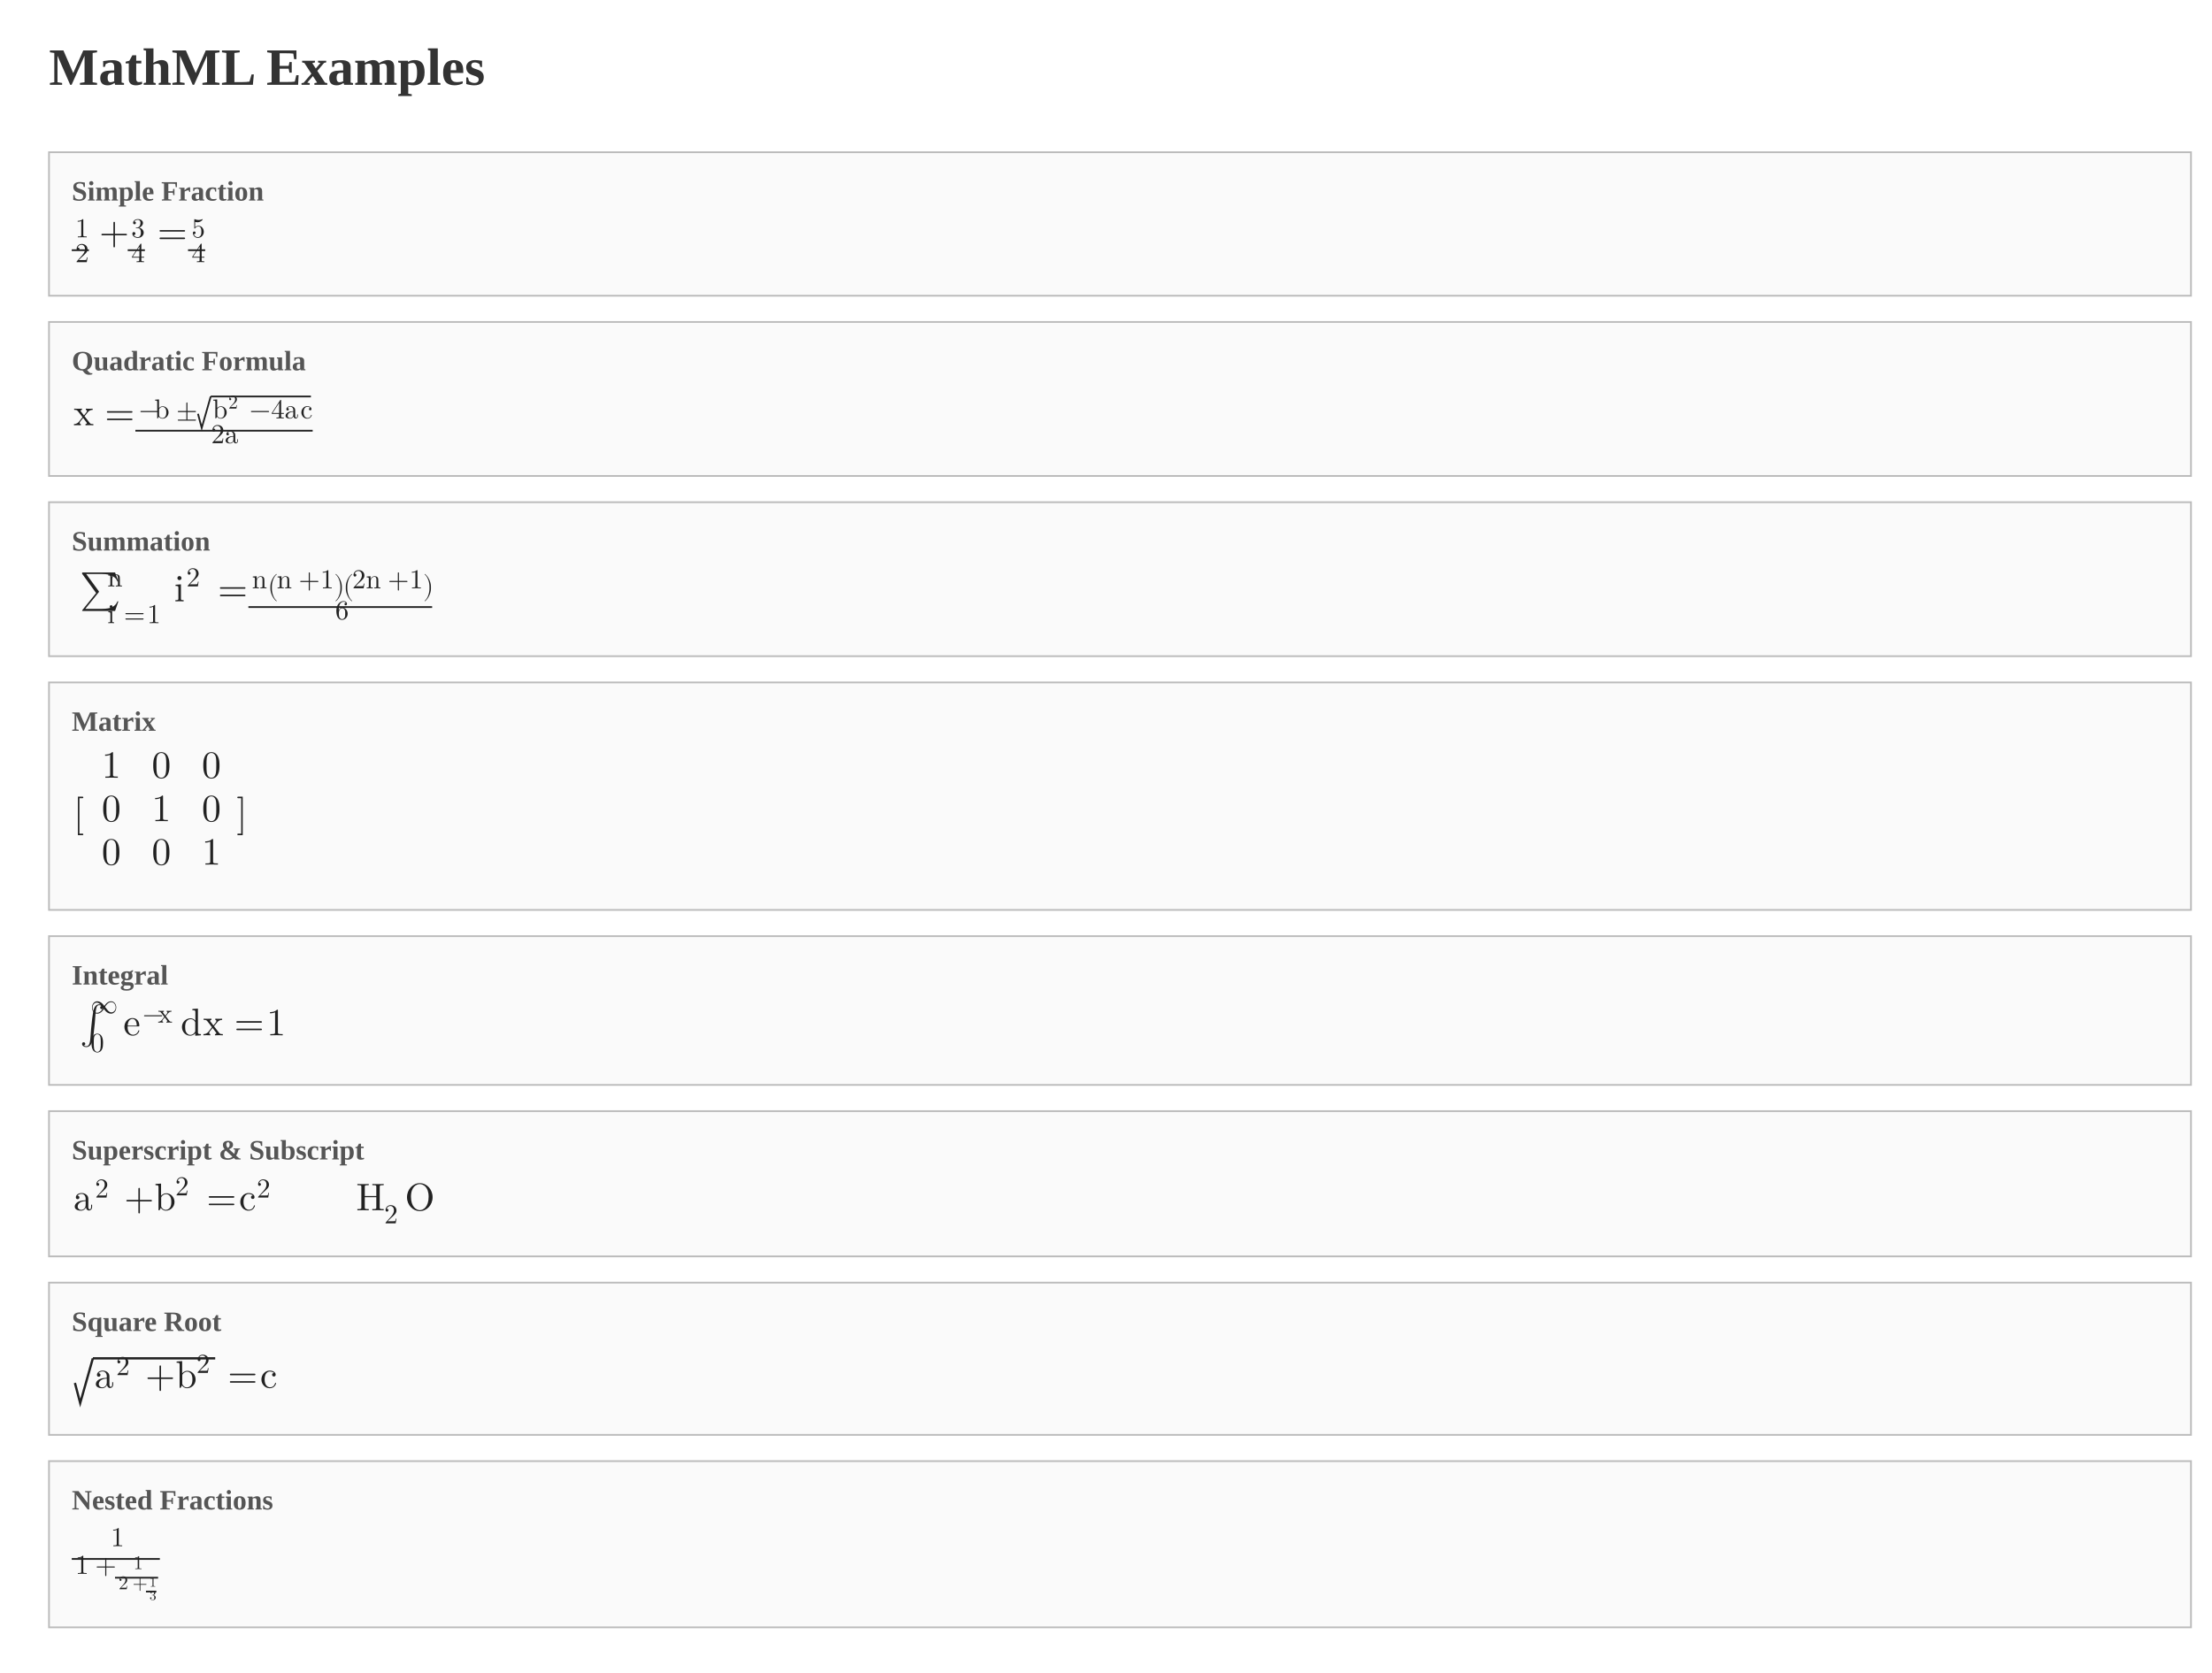
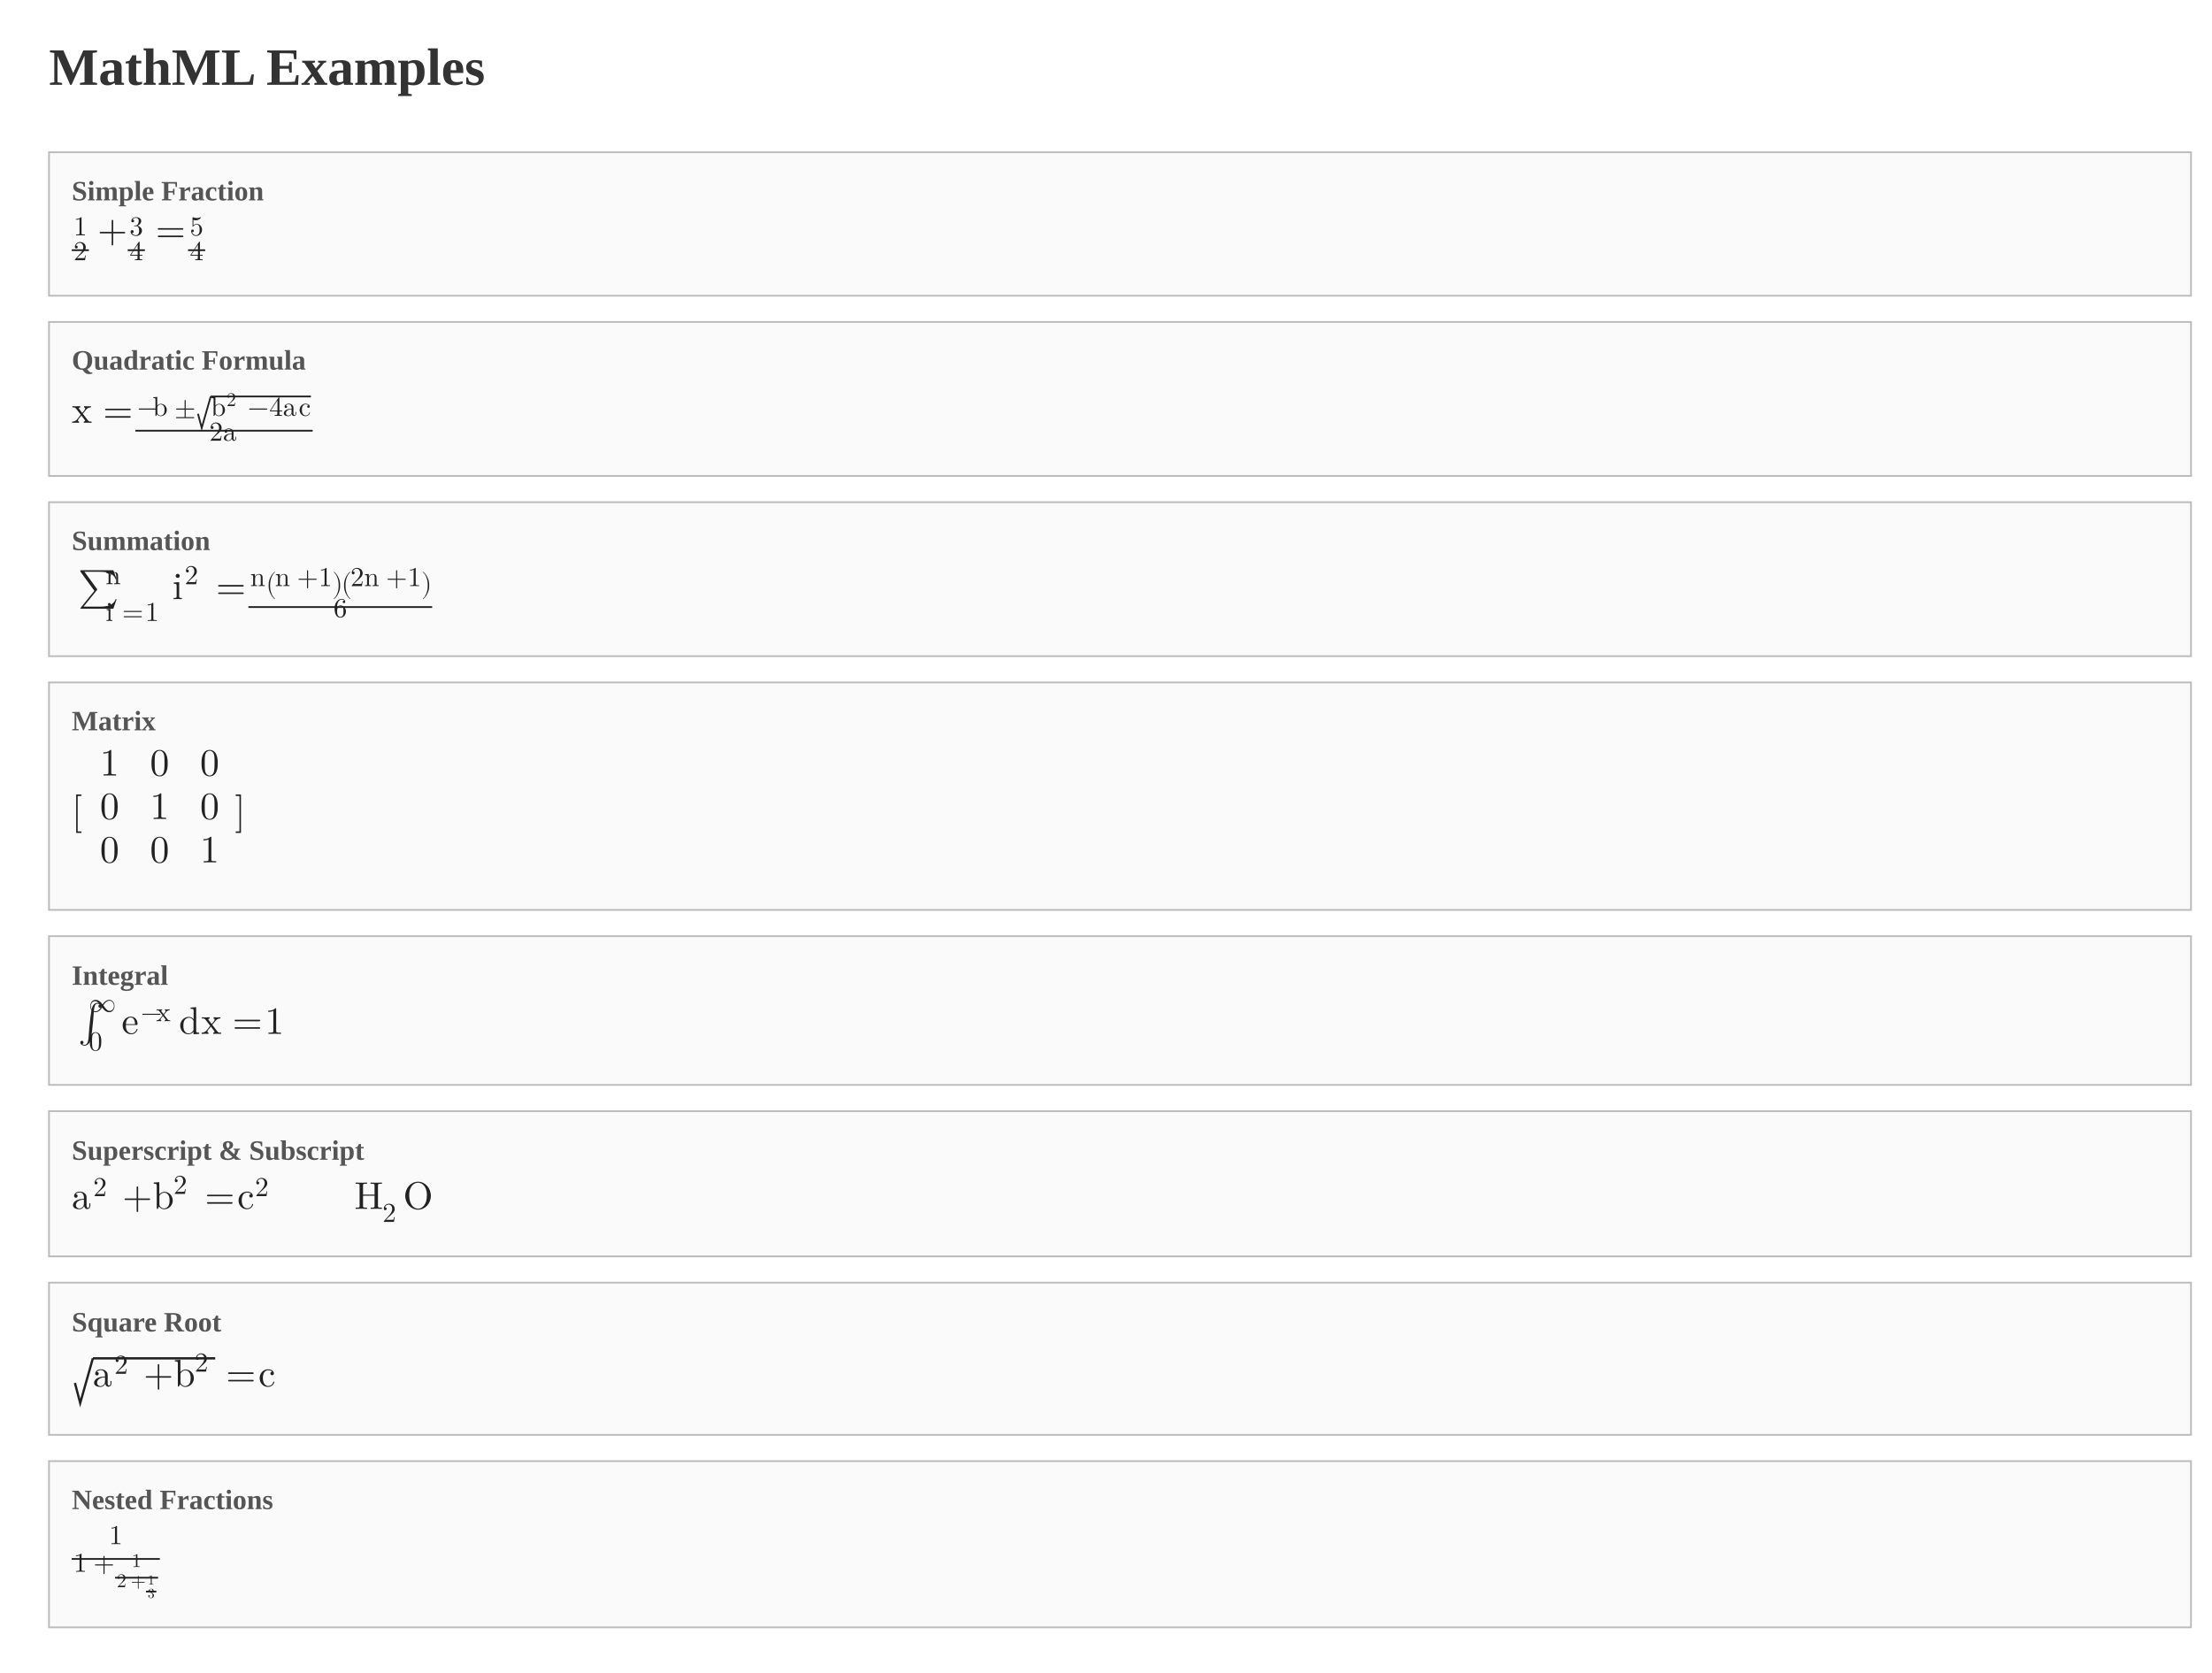
<svg xmlns="http://www.w3.org/2000/svg" width="1264" height="956" viewBox="0 0 1264 956">
-   <text x="28" y="29.5" fill="rgb(51, 51, 51)" dominant-baseline="text-before-edge" font-weight="700" font-size="30px" font-family="Times New Roman">MathML Examples</text>
+   <text x="28" y="29.5" fill="rgb(51, 51, 51)" dominant-baseline="text-before-edge" font-weight="700" font-size="30px" font-family="&quot;Times New Roman&quot;, serif">MathML Examples</text>
  <g>
-     <path d="M28,87 L1252,87 L1252,169 L28,169 Z" fill="rgb(250, 250, 250)" />
-     <path d="M28,87 L1252,87 L1252,169 L28,169 Z" fill="none" stroke="rgb(187, 187, 187)" stroke-width="1" />
+     <rect x="28" y="87" width="1224" height="82" rx="0" ry="0" fill="rgb(250, 250, 250)" />
+     <rect x="28" y="87" width="1224" height="82" rx="0" ry="0" fill="none" stroke="rgb(187, 187, 187)" stroke-width="1" />
  </g>
-   <text x="41" y="104.5" fill="rgb(85, 85, 85)" dominant-baseline="text-before-edge" font-weight="700" font-size="16px" font-family="Times New Roman">Simple Fraction</text>
+   <text x="41" y="104.39" fill="rgb(85, 85, 85)" dominant-baseline="text-before-edge" font-weight="700" font-size="16px" font-family="&quot;Times New Roman&quot;, serif">Simple Fraction</text>
  <path d="M41,142.98 L50.81,142.98" fill="none" stroke="rgb(34, 34, 34)" stroke-width="1" />
  <path d="M72.98,142.98 L82.8,142.98" fill="none" stroke="rgb(34, 34, 34)" stroke-width="1" />
  <path d="M107.44,142.98 L117.25,142.98" fill="none" stroke="rgb(34, 34, 34)" stroke-width="1" />
-   <text x="43" y="129.19" fill="rgb(34, 34, 34)" dominant-baseline="text-before-edge" font-size="15.62px" font-family="math">1</text>
-   <text x="43" y="143.38" fill="rgb(34, 34, 34)" dominant-baseline="text-before-edge" font-size="15.62px" font-family="math">2</text>
-   <text x="56.69" y="130.5" fill="rgb(34, 34, 34)" dominant-baseline="text-before-edge" font-size="22px" font-family="math">+</text>
-   <text x="74.98" y="129.19" fill="rgb(34, 34, 34)" dominant-baseline="text-before-edge" font-size="15.62px" font-family="math">3</text>
-   <text x="74.98" y="143.38" fill="rgb(34, 34, 34)" dominant-baseline="text-before-edge" font-size="15.62px" font-family="math">4</text>
-   <text x="89.91" y="130.5" fill="rgb(34, 34, 34)" dominant-baseline="text-before-edge" font-size="22px" font-family="math">=</text>
-   <text x="109.44" y="129.19" fill="rgb(34, 34, 34)" dominant-baseline="text-before-edge" font-size="15.62px" font-family="math">5</text>
-   <text x="109.44" y="143.38" fill="rgb(34, 34, 34)" dominant-baseline="text-before-edge" font-size="15.62px" font-family="math">4</text>
+   <text x="42" y="128.08" fill="rgb(34, 34, 34)" dominant-baseline="text-before-edge" font-size="15.62px" font-family="math">1</text>
+   <text x="42" y="142.27" fill="rgb(34, 34, 34)" dominant-baseline="text-before-edge" font-size="15.62px" font-family="math">2</text>
+   <text x="55.69" y="129.39" fill="rgb(34, 34, 34)" dominant-baseline="text-before-edge" font-size="22px" font-family="math">+</text>
+   <text x="73.98" y="128.08" fill="rgb(34, 34, 34)" dominant-baseline="text-before-edge" font-size="15.62px" font-family="math">3</text>
+   <text x="73.98" y="142.27" fill="rgb(34, 34, 34)" dominant-baseline="text-before-edge" font-size="15.62px" font-family="math">4</text>
+   <text x="88.91" y="129.39" fill="rgb(34, 34, 34)" dominant-baseline="text-before-edge" font-size="22px" font-family="math">=</text>
+   <text x="108.44" y="128.08" fill="rgb(34, 34, 34)" dominant-baseline="text-before-edge" font-size="15.62px" font-family="math">5</text>
+   <text x="108.44" y="142.27" fill="rgb(34, 34, 34)" dominant-baseline="text-before-edge" font-size="15.62px" font-family="math">4</text>
  <g>
-     <path d="M28,184 L1252,184 L1252,272 L28,272 Z" fill="rgb(250, 250, 250)" />
-     <path d="M28,184 L1252,184 L1252,272 L28,272 Z" fill="none" stroke="rgb(187, 187, 187)" stroke-width="1" />
+     <rect x="28" y="184" width="1224" height="88" rx="0" ry="0" fill="rgb(250, 250, 250)" />
+     <rect x="28" y="184" width="1224" height="88" rx="0" ry="0" fill="none" stroke="rgb(187, 187, 187)" stroke-width="1" />
  </g>
-   <text x="41" y="201.5" fill="rgb(85, 85, 85)" dominant-baseline="text-before-edge" font-weight="700" font-size="16px" font-family="Times New Roman">Quadratic Formula</text>
+   <text x="41" y="201.08" fill="rgb(85, 85, 85)" dominant-baseline="text-before-edge" font-weight="700" font-size="16px" font-family="&quot;Times New Roman&quot;, serif">Quadratic Formula</text>
  <path d="M77.36,246.14 L178.67,246.14" fill="none" stroke="rgb(34, 34, 34)" stroke-width="1" />
  <path d="M120.41,226.58 L177.67,226.58" fill="none" stroke="rgb(34, 34, 34)" stroke-width="1" />
  <path d="M113.13,236.46 L115.27,244.55 L120.41,226.58" fill="none" stroke="rgb(34, 34, 34)" stroke-width="1" />
-   <text x="42" y="233.97" fill="rgb(34, 34, 34)" dominant-baseline="text-before-edge" font-size="22px" font-family="math">x</text>
-   <text x="59.83" y="233.97" fill="rgb(34, 34, 34)" dominant-baseline="text-before-edge" font-size="22px" font-family="math">=</text>
-   <text x="79.36" y="232.66" fill="rgb(34, 34, 34)" dominant-baseline="text-before-edge" font-size="15.62px" font-family="math">−</text>
-   <text x="88.17" y="232.66" fill="rgb(34, 34, 34)" dominant-baseline="text-before-edge" font-size="15.62px" font-family="math">b</text>
-   <text x="100.72" y="232.66" fill="rgb(34, 34, 34)" dominant-baseline="text-before-edge" font-size="15.62px" font-family="math">±</text>
-   <text x="121.41" y="232.66" fill="rgb(34, 34, 34)" dominant-baseline="text-before-edge" font-size="15.62px" font-family="math">b</text>
-   <text x="130.41" y="228.91" fill="rgb(34, 34, 34)" dominant-baseline="text-before-edge" font-size="11.09px" font-family="math">2</text>
-   <text x="142.5" y="232.66" fill="rgb(34, 34, 34)" dominant-baseline="text-before-edge" font-size="15.62px" font-family="math">−</text>
-   <text x="154.86" y="232.66" fill="rgb(34, 34, 34)" dominant-baseline="text-before-edge" font-size="15.62px" font-family="math">4</text>
-   <text x="162.67" y="232.66" fill="rgb(34, 34, 34)" dominant-baseline="text-before-edge" font-size="15.62px" font-family="math">a</text>
-   <text x="171.67" y="232.66" fill="rgb(34, 34, 34)" dominant-baseline="text-before-edge" font-size="15.62px" font-family="math">c</text>
-   <text x="120.61" y="246.85" fill="rgb(34, 34, 34)" dominant-baseline="text-before-edge" font-size="15.62px" font-family="math">2</text>
-   <text x="128.42" y="246.85" fill="rgb(34, 34, 34)" dominant-baseline="text-before-edge" font-size="15.62px" font-family="math">a</text>
+   <text x="41" y="232.55" fill="rgb(34, 34, 34)" dominant-baseline="text-before-edge" font-size="22px" font-family="math">x</text>
+   <text x="58.83" y="232.55" fill="rgb(34, 34, 34)" dominant-baseline="text-before-edge" font-size="22px" font-family="math">=</text>
+   <text x="78.36" y="231.24" fill="rgb(34, 34, 34)" dominant-baseline="text-before-edge" font-size="15.62px" font-family="math">−</text>
+   <text x="87.17" y="231.24" fill="rgb(34, 34, 34)" dominant-baseline="text-before-edge" font-size="15.62px" font-family="math">b</text>
+   <text x="99.72" y="231.24" fill="rgb(34, 34, 34)" dominant-baseline="text-before-edge" font-size="15.62px" font-family="math">±</text>
+   <text x="120.41" y="231.24" fill="rgb(34, 34, 34)" dominant-baseline="text-before-edge" font-size="15.62px" font-family="math">b</text>
+   <text x="129.41" y="227.49" fill="rgb(34, 34, 34)" dominant-baseline="text-before-edge" font-size="11.09px" font-family="math">2</text>
+   <text x="141.5" y="231.24" fill="rgb(34, 34, 34)" dominant-baseline="text-before-edge" font-size="15.62px" font-family="math">−</text>
+   <text x="153.86" y="231.24" fill="rgb(34, 34, 34)" dominant-baseline="text-before-edge" font-size="15.62px" font-family="math">4</text>
+   <text x="161.67" y="231.24" fill="rgb(34, 34, 34)" dominant-baseline="text-before-edge" font-size="15.62px" font-family="math">a</text>
+   <text x="170.67" y="231.24" fill="rgb(34, 34, 34)" dominant-baseline="text-before-edge" font-size="15.62px" font-family="math">c</text>
+   <text x="119.61" y="245.42" fill="rgb(34, 34, 34)" dominant-baseline="text-before-edge" font-size="15.62px" font-family="math">2</text>
+   <text x="127.42" y="245.42" fill="rgb(34, 34, 34)" dominant-baseline="text-before-edge" font-size="15.62px" font-family="math">a</text>
  <g>
-     <path d="M28,287 L1252,287 L1252,375 L28,375 Z" fill="rgb(250, 250, 250)" />
-     <path d="M28,287 L1252,287 L1252,375 L28,375 Z" fill="none" stroke="rgb(187, 187, 187)" stroke-width="1" />
+     <rect x="28" y="287" width="1224" height="88" rx="0" ry="0" fill="rgb(250, 250, 250)" />
+     <rect x="28" y="287" width="1224" height="88" rx="0" ry="0" fill="none" stroke="rgb(187, 187, 187)" stroke-width="1" />
  </g>
-   <text x="41" y="304.5" fill="rgb(85, 85, 85)" dominant-baseline="text-before-edge" font-weight="700" font-size="16px" font-family="Times New Roman">Summation</text>
+   <text x="41" y="304.23" fill="rgb(85, 85, 85)" dominant-baseline="text-before-edge" font-weight="700" font-size="16px" font-family="&quot;Times New Roman&quot;, serif">Summation</text>
  <path d="M141.94,346.92 L246.94,346.92" fill="none" stroke="rgb(34, 34, 34)" stroke-width="1" />
-   <text x="45.66" y="334.59" fill="rgb(34, 34, 34)" dominant-baseline="text-before-edge" font-size="22px" font-family="math">∑</text>
-   <text x="61.34" y="349.69" fill="rgb(34, 34, 34)" dominant-baseline="text-before-edge" font-size="15.62px" font-family="math">i</text>
-   <text x="70.78" y="349.69" fill="rgb(34, 34, 34)" dominant-baseline="text-before-edge" font-size="15.62px" font-family="math">=</text>
-   <text x="84.03" y="349.69" fill="rgb(34, 34, 34)" dominant-baseline="text-before-edge" font-size="15.62px" font-family="math">1</text>
-   <text x="61.34" y="328.69" fill="rgb(34, 34, 34)" dominant-baseline="text-before-edge" font-size="15.62px" font-family="math">n</text>
-   <text x="99.5" y="334.59" fill="rgb(34, 34, 34)" dominant-baseline="text-before-edge" font-size="22px" font-family="math">i</text>
-   <text x="106.48" y="328.69" fill="rgb(34, 34, 34)" dominant-baseline="text-before-edge" font-size="15.62px" font-family="math">2</text>
-   <text x="124.41" y="334.59" fill="rgb(34, 34, 34)" dominant-baseline="text-before-edge" font-size="22px" font-family="math">=</text>
-   <text x="143.94" y="329.77" fill="rgb(34, 34, 34)" dominant-baseline="text-before-edge" font-size="15.62px" font-family="math">n</text>
-   <text x="152.94" y="333.28" fill="rgb(34, 34, 34)" dominant-baseline="text-before-edge" font-size="15.62px" font-family="math">(</text>
-   <text x="158.13" y="329.77" fill="rgb(34, 34, 34)" dominant-baseline="text-before-edge" font-size="15.62px" font-family="math">n</text>
-   <text x="170.67" y="329.77" fill="rgb(34, 34, 34)" dominant-baseline="text-before-edge" font-size="15.62px" font-family="math">+</text>
-   <text x="183.03" y="329.77" fill="rgb(34, 34, 34)" dominant-baseline="text-before-edge" font-size="15.62px" font-family="math">1</text>
-   <text x="190.84" y="333.28" fill="rgb(34, 34, 34)" dominant-baseline="text-before-edge" font-size="15.62px" font-family="math">)</text>
-   <text x="196.03" y="333.28" fill="rgb(34, 34, 34)" dominant-baseline="text-before-edge" font-size="15.62px" font-family="math">(</text>
-   <text x="201.22" y="329.77" fill="rgb(34, 34, 34)" dominant-baseline="text-before-edge" font-size="15.62px" font-family="math">2</text>
-   <text x="209.03" y="329.77" fill="rgb(34, 34, 34)" dominant-baseline="text-before-edge" font-size="15.62px" font-family="math">n</text>
-   <text x="221.58" y="329.77" fill="rgb(34, 34, 34)" dominant-baseline="text-before-edge" font-size="15.62px" font-family="math">+</text>
-   <text x="233.94" y="329.77" fill="rgb(34, 34, 34)" dominant-baseline="text-before-edge" font-size="15.62px" font-family="math">1</text>
-   <text x="241.75" y="333.28" fill="rgb(34, 34, 34)" dominant-baseline="text-before-edge" font-size="15.62px" font-family="math">)</text>
-   <text x="191.53" y="347.47" fill="rgb(34, 34, 34)" dominant-baseline="text-before-edge" font-size="15.62px" font-family="math">6</text>
+   <text x="44.66" y="333.33" fill="rgb(34, 34, 34)" dominant-baseline="text-before-edge" font-size="22px" font-family="math">∑</text>
+   <text x="60.34" y="348.42" fill="rgb(34, 34, 34)" dominant-baseline="text-before-edge" font-size="15.62px" font-family="math">i</text>
+   <text x="69.78" y="348.42" fill="rgb(34, 34, 34)" dominant-baseline="text-before-edge" font-size="15.62px" font-family="math">=</text>
+   <text x="83.03" y="348.42" fill="rgb(34, 34, 34)" dominant-baseline="text-before-edge" font-size="15.62px" font-family="math">1</text>
+   <text x="60.34" y="327.42" fill="rgb(34, 34, 34)" dominant-baseline="text-before-edge" font-size="15.62px" font-family="math">n</text>
+   <text x="98.5" y="333.33" fill="rgb(34, 34, 34)" dominant-baseline="text-before-edge" font-size="22px" font-family="math">i</text>
+   <text x="105.48" y="327.42" fill="rgb(34, 34, 34)" dominant-baseline="text-before-edge" font-size="15.62px" font-family="math">2</text>
+   <text x="123.41" y="333.33" fill="rgb(34, 34, 34)" dominant-baseline="text-before-edge" font-size="22px" font-family="math">=</text>
+   <text x="142.94" y="328.5" fill="rgb(34, 34, 34)" dominant-baseline="text-before-edge" font-size="15.62px" font-family="math">n</text>
+   <text x="151.94" y="332.02" fill="rgb(34, 34, 34)" dominant-baseline="text-before-edge" font-size="15.62px" font-family="math">(</text>
+   <text x="157.13" y="328.5" fill="rgb(34, 34, 34)" dominant-baseline="text-before-edge" font-size="15.62px" font-family="math">n</text>
+   <text x="169.67" y="328.5" fill="rgb(34, 34, 34)" dominant-baseline="text-before-edge" font-size="15.62px" font-family="math">+</text>
+   <text x="182.03" y="328.5" fill="rgb(34, 34, 34)" dominant-baseline="text-before-edge" font-size="15.62px" font-family="math">1</text>
+   <text x="189.84" y="332.02" fill="rgb(34, 34, 34)" dominant-baseline="text-before-edge" font-size="15.62px" font-family="math">)</text>
+   <text x="195.03" y="332.02" fill="rgb(34, 34, 34)" dominant-baseline="text-before-edge" font-size="15.62px" font-family="math">(</text>
+   <text x="200.22" y="328.5" fill="rgb(34, 34, 34)" dominant-baseline="text-before-edge" font-size="15.62px" font-family="math">2</text>
+   <text x="208.03" y="328.5" fill="rgb(34, 34, 34)" dominant-baseline="text-before-edge" font-size="15.62px" font-family="math">n</text>
+   <text x="220.58" y="328.5" fill="rgb(34, 34, 34)" dominant-baseline="text-before-edge" font-size="15.62px" font-family="math">+</text>
+   <text x="232.94" y="328.5" fill="rgb(34, 34, 34)" dominant-baseline="text-before-edge" font-size="15.62px" font-family="math">1</text>
+   <text x="240.75" y="332.02" fill="rgb(34, 34, 34)" dominant-baseline="text-before-edge" font-size="15.62px" font-family="math">)</text>
+   <text x="190.53" y="346.21" fill="rgb(34, 34, 34)" dominant-baseline="text-before-edge" font-size="15.62px" font-family="math">6</text>
  <g>
-     <path d="M28,390 L1252,390 L1252,520 L28,520 Z" fill="rgb(250, 250, 250)" />
-     <path d="M28,390 L1252,390 L1252,520 L28,520 Z" fill="none" stroke="rgb(187, 187, 187)" stroke-width="1" />
+     <rect x="28" y="390" width="1224" height="130" rx="0" ry="0" fill="rgb(250, 250, 250)" />
+     <rect x="28" y="390" width="1224" height="130" rx="0" ry="0" fill="none" stroke="rgb(187, 187, 187)" stroke-width="1" />
  </g>
-   <text x="41" y="407.5" fill="rgb(85, 85, 85)" dominant-baseline="text-before-edge" font-weight="700" font-size="16px" font-family="Times New Roman">Matrix</text>
-   <text x="42" y="462.72" fill="rgb(34, 34, 34)" dominant-baseline="text-before-edge" font-size="22px" font-family="math">[</text>
-   <text x="58.11" y="435.41" fill="rgb(34, 34, 34)" dominant-baseline="text-before-edge" font-size="22px" font-family="math">1</text>
-   <text x="86.7" y="435.41" fill="rgb(34, 34, 34)" dominant-baseline="text-before-edge" font-size="22px" font-family="math">0</text>
-   <text x="115.3" y="435.41" fill="rgb(34, 34, 34)" dominant-baseline="text-before-edge" font-size="22px" font-family="math">0</text>
-   <text x="58.11" y="460.22" fill="rgb(34, 34, 34)" dominant-baseline="text-before-edge" font-size="22px" font-family="math">0</text>
-   <text x="86.7" y="460.22" fill="rgb(34, 34, 34)" dominant-baseline="text-before-edge" font-size="22px" font-family="math">1</text>
-   <text x="115.3" y="460.22" fill="rgb(34, 34, 34)" dominant-baseline="text-before-edge" font-size="22px" font-family="math">0</text>
-   <text x="58.11" y="485.03" fill="rgb(34, 34, 34)" dominant-baseline="text-before-edge" font-size="22px" font-family="math">0</text>
-   <text x="86.7" y="485.03" fill="rgb(34, 34, 34)" dominant-baseline="text-before-edge" font-size="22px" font-family="math">0</text>
-   <text x="115.3" y="485.03" fill="rgb(34, 34, 34)" dominant-baseline="text-before-edge" font-size="22px" font-family="math">1</text>
-   <text x="135.09" y="462.72" fill="rgb(34, 34, 34)" dominant-baseline="text-before-edge" font-size="22px" font-family="math">]</text>
+   <text x="41" y="407.23" fill="rgb(85, 85, 85)" dominant-baseline="text-before-edge" font-weight="700" font-size="16px" font-family="&quot;Times New Roman&quot;, serif">Matrix</text>
+   <text x="41" y="461.45" fill="rgb(34, 34, 34)" dominant-baseline="text-before-edge" font-size="22px" font-family="math">[</text>
+   <text x="57.11" y="434.14" fill="rgb(34, 34, 34)" dominant-baseline="text-before-edge" font-size="22px" font-family="math">1</text>
+   <text x="85.7" y="434.14" fill="rgb(34, 34, 34)" dominant-baseline="text-before-edge" font-size="22px" font-family="math">0</text>
+   <text x="114.3" y="434.14" fill="rgb(34, 34, 34)" dominant-baseline="text-before-edge" font-size="22px" font-family="math">0</text>
+   <text x="57.11" y="458.95" fill="rgb(34, 34, 34)" dominant-baseline="text-before-edge" font-size="22px" font-family="math">0</text>
+   <text x="85.7" y="458.95" fill="rgb(34, 34, 34)" dominant-baseline="text-before-edge" font-size="22px" font-family="math">1</text>
+   <text x="114.3" y="458.95" fill="rgb(34, 34, 34)" dominant-baseline="text-before-edge" font-size="22px" font-family="math">0</text>
+   <text x="57.11" y="483.77" fill="rgb(34, 34, 34)" dominant-baseline="text-before-edge" font-size="22px" font-family="math">0</text>
+   <text x="85.7" y="483.77" fill="rgb(34, 34, 34)" dominant-baseline="text-before-edge" font-size="22px" font-family="math">0</text>
+   <text x="114.3" y="483.77" fill="rgb(34, 34, 34)" dominant-baseline="text-before-edge" font-size="22px" font-family="math">1</text>
+   <text x="134.09" y="461.45" fill="rgb(34, 34, 34)" dominant-baseline="text-before-edge" font-size="22px" font-family="math">]</text>
  <g>
-     <path d="M28,535 L1252,535 L1252,620 L28,620 Z" fill="rgb(250, 250, 250)" />
-     <path d="M28,535 L1252,535 L1252,620 L28,620 Z" fill="none" stroke="rgb(187, 187, 187)" stroke-width="1" />
+     <rect x="28" y="535" width="1224" height="85" rx="0" ry="0" fill="rgb(250, 250, 250)" />
+     <rect x="28" y="535" width="1224" height="85" rx="0" ry="0" fill="none" stroke="rgb(187, 187, 187)" stroke-width="1" />
  </g>
-   <text x="41" y="552.5" fill="rgb(85, 85, 85)" dominant-baseline="text-before-edge" font-weight="700" font-size="16px" font-family="Times New Roman">Integral</text>
-   <text x="45.66" y="582.59" fill="rgb(34, 34, 34)" dominant-baseline="text-before-edge" font-size="22px" font-family="math">∫</text>
-   <text x="51.69" y="594.69" fill="rgb(34, 34, 34)" dominant-baseline="text-before-edge" font-size="15.62px" font-family="math">0</text>
-   <text x="51.69" y="572.69" fill="rgb(34, 34, 34)" dominant-baseline="text-before-edge" font-size="15.62px" font-family="math">∞</text>
-   <text x="70.48" y="582.59" fill="rgb(34, 34, 34)" dominant-baseline="text-before-edge" font-size="22px" font-family="math">e</text>
-   <text x="81.41" y="577.96" fill="rgb(34, 34, 34)" dominant-baseline="text-before-edge" font-size="15.62px" font-family="math">−</text>
-   <text x="90.22" y="577.96" fill="rgb(34, 34, 34)" dominant-baseline="text-before-edge" font-size="15.62px" font-family="math">x</text>
-   <text x="103.22" y="582.59" fill="rgb(34, 34, 34)" dominant-baseline="text-before-edge" font-size="22px" font-family="math">d</text>
-   <text x="115.98" y="582.59" fill="rgb(34, 34, 34)" dominant-baseline="text-before-edge" font-size="22px" font-family="math">x</text>
-   <text x="133.81" y="582.59" fill="rgb(34, 34, 34)" dominant-baseline="text-before-edge" font-size="22px" font-family="math">=</text>
-   <text x="152.34" y="582.59" fill="rgb(34, 34, 34)" dominant-baseline="text-before-edge" font-size="22px" font-family="math">1</text>
+   <text x="41" y="552.67" fill="rgb(85, 85, 85)" dominant-baseline="text-before-edge" font-weight="700" font-size="16px" font-family="&quot;Times New Roman&quot;, serif">Integral</text>
+   <text x="44.66" y="581.77" fill="rgb(34, 34, 34)" dominant-baseline="text-before-edge" font-size="22px" font-family="math">∫</text>
+   <text x="50.69" y="593.86" fill="rgb(34, 34, 34)" dominant-baseline="text-before-edge" font-size="15.62px" font-family="math">0</text>
+   <text x="50.69" y="571.86" fill="rgb(34, 34, 34)" dominant-baseline="text-before-edge" font-size="15.62px" font-family="math">∞</text>
+   <text x="69.48" y="581.77" fill="rgb(34, 34, 34)" dominant-baseline="text-before-edge" font-size="22px" font-family="math">e</text>
+   <text x="80.41" y="577.13" fill="rgb(34, 34, 34)" dominant-baseline="text-before-edge" font-size="15.62px" font-family="math">−</text>
+   <text x="89.22" y="577.13" fill="rgb(34, 34, 34)" dominant-baseline="text-before-edge" font-size="15.62px" font-family="math">x</text>
+   <text x="102.22" y="581.77" fill="rgb(34, 34, 34)" dominant-baseline="text-before-edge" font-size="22px" font-family="math">d</text>
+   <text x="114.98" y="581.77" fill="rgb(34, 34, 34)" dominant-baseline="text-before-edge" font-size="22px" font-family="math">x</text>
+   <text x="132.81" y="581.77" fill="rgb(34, 34, 34)" dominant-baseline="text-before-edge" font-size="22px" font-family="math">=</text>
+   <text x="151.34" y="581.77" fill="rgb(34, 34, 34)" dominant-baseline="text-before-edge" font-size="22px" font-family="math">1</text>
  <g>
-     <path d="M28,635 L1252,635 L1252,718 L28,718 Z" fill="rgb(250, 250, 250)" />
-     <path d="M28,635 L1252,635 L1252,718 L28,718 Z" fill="none" stroke="rgb(187, 187, 187)" stroke-width="1" />
+     <rect x="28" y="635" width="1224" height="83" rx="0" ry="0" fill="rgb(250, 250, 250)" />
+     <rect x="28" y="635" width="1224" height="83" rx="0" ry="0" fill="none" stroke="rgb(187, 187, 187)" stroke-width="1" />
  </g>
-   <text x="41" y="652.5" fill="rgb(85, 85, 85)" dominant-baseline="text-before-edge" font-weight="700" font-size="16px" font-family="Times New Roman">Superscript &amp; Subscript</text>
-   <text x="42" y="682.59" fill="rgb(34, 34, 34)" dominant-baseline="text-before-edge" font-size="22px" font-family="math">a</text>
-   <text x="54.27" y="677.96" fill="rgb(34, 34, 34)" dominant-baseline="text-before-edge" font-size="15.62px" font-family="math">2</text>
-   <text x="70.95" y="682.59" fill="rgb(34, 34, 34)" dominant-baseline="text-before-edge" font-size="22px" font-family="math">+</text>
-   <text x="88.25" y="682.59" fill="rgb(34, 34, 34)" dominant-baseline="text-before-edge" font-size="22px" font-family="math">b</text>
-   <text x="100.11" y="676.69" fill="rgb(34, 34, 34)" dominant-baseline="text-before-edge" font-size="15.62px" font-family="math">2</text>
-   <text x="118.03" y="682.59" fill="rgb(34, 34, 34)" dominant-baseline="text-before-edge" font-size="22px" font-family="math">=</text>
-   <text x="136.56" y="682.59" fill="rgb(34, 34, 34)" dominant-baseline="text-before-edge" font-size="22px" font-family="math">c</text>
-   <text x="146.69" y="677.96" fill="rgb(34, 34, 34)" dominant-baseline="text-before-edge" font-size="15.62px" font-family="math">2</text>
-   <text x="203.5" y="682.59" fill="rgb(34, 34, 34)" dominant-baseline="text-before-edge" font-size="22px" font-family="math">H</text>
-   <text x="219.53" y="692.69" fill="rgb(34, 34, 34)" dominant-baseline="text-before-edge" font-size="15.62px" font-family="math">2</text>
-   <text x="231.34" y="682.59" fill="rgb(34, 34, 34)" dominant-baseline="text-before-edge" font-size="22px" font-family="math">O</text>
+   <text x="41" y="652.67" fill="rgb(85, 85, 85)" dominant-baseline="text-before-edge" font-weight="700" font-size="16px" font-family="&quot;Times New Roman&quot;, serif">Superscript &amp; Subscript</text>
+   <text x="41" y="681.77" fill="rgb(34, 34, 34)" dominant-baseline="text-before-edge" font-size="22px" font-family="math">a</text>
+   <text x="53.27" y="677.13" fill="rgb(34, 34, 34)" dominant-baseline="text-before-edge" font-size="15.62px" font-family="math">2</text>
+   <text x="69.95" y="681.77" fill="rgb(34, 34, 34)" dominant-baseline="text-before-edge" font-size="22px" font-family="math">+</text>
+   <text x="87.25" y="681.77" fill="rgb(34, 34, 34)" dominant-baseline="text-before-edge" font-size="22px" font-family="math">b</text>
+   <text x="99.11" y="675.86" fill="rgb(34, 34, 34)" dominant-baseline="text-before-edge" font-size="15.62px" font-family="math">2</text>
+   <text x="117.03" y="681.77" fill="rgb(34, 34, 34)" dominant-baseline="text-before-edge" font-size="22px" font-family="math">=</text>
+   <text x="135.56" y="681.77" fill="rgb(34, 34, 34)" dominant-baseline="text-before-edge" font-size="22px" font-family="math">c</text>
+   <text x="145.69" y="677.13" fill="rgb(34, 34, 34)" dominant-baseline="text-before-edge" font-size="15.62px" font-family="math">2</text>
+   <text x="202.5" y="681.77" fill="rgb(34, 34, 34)" dominant-baseline="text-before-edge" font-size="22px" font-family="math">H</text>
+   <text x="218.53" y="691.86" fill="rgb(34, 34, 34)" dominant-baseline="text-before-edge" font-size="15.62px" font-family="math">2</text>
+   <text x="230.34" y="681.77" fill="rgb(34, 34, 34)" dominant-baseline="text-before-edge" font-size="22px" font-family="math">O</text>
  <g>
-     <path d="M28,733 L1252,733 L1252,820 L28,820 Z" fill="rgb(250, 250, 250)" />
-     <path d="M28,733 L1252,733 L1252,820 L28,820 Z" fill="none" stroke="rgb(187, 187, 187)" stroke-width="1" />
+     <rect x="28" y="733" width="1224" height="87" rx="0" ry="0" fill="rgb(250, 250, 250)" />
+     <rect x="28" y="733" width="1224" height="87" rx="0" ry="0" fill="none" stroke="rgb(187, 187, 187)" stroke-width="1" />
  </g>
-   <text x="41" y="750.5" fill="rgb(85, 85, 85)" dominant-baseline="text-before-edge" font-weight="700" font-size="16px" font-family="Times New Roman">Square Root</text>
+   <text x="41" y="750.77" fill="rgb(85, 85, 85)" dominant-baseline="text-before-edge" font-weight="700" font-size="16px" font-family="&quot;Times New Roman&quot;, serif">Square Root</text>
  <path d="M53.06,776.27 L122.98,776.27" fill="none" stroke="rgb(34, 34, 34)" stroke-width="1.32" />
  <path d="M42.81,790.32 L45.83,801.81 L53.06,776.27" fill="none" stroke="rgb(34, 34, 34)" stroke-width="1.32" />
-   <text x="54.06" y="784.05" fill="rgb(34, 34, 34)" dominant-baseline="text-before-edge" font-size="22px" font-family="math">a</text>
-   <text x="66.33" y="779.41" fill="rgb(34, 34, 34)" dominant-baseline="text-before-edge" font-size="15.62px" font-family="math">2</text>
-   <text x="83.02" y="784.05" fill="rgb(34, 34, 34)" dominant-baseline="text-before-edge" font-size="22px" font-family="math">+</text>
-   <text x="100.31" y="784.05" fill="rgb(34, 34, 34)" dominant-baseline="text-before-edge" font-size="22px" font-family="math">b</text>
-   <text x="112.17" y="778.14" fill="rgb(34, 34, 34)" dominant-baseline="text-before-edge" font-size="15.62px" font-family="math">2</text>
-   <text x="130.09" y="784.05" fill="rgb(34, 34, 34)" dominant-baseline="text-before-edge" font-size="22px" font-family="math">=</text>
-   <text x="148.63" y="784.05" fill="rgb(34, 34, 34)" dominant-baseline="text-before-edge" font-size="22px" font-family="math">c</text>
+   <text x="53.06" y="783.31" fill="rgb(34, 34, 34)" dominant-baseline="text-before-edge" font-size="22px" font-family="math">a</text>
+   <text x="65.33" y="778.67" fill="rgb(34, 34, 34)" dominant-baseline="text-before-edge" font-size="15.62px" font-family="math">2</text>
+   <text x="82.02" y="783.31" fill="rgb(34, 34, 34)" dominant-baseline="text-before-edge" font-size="22px" font-family="math">+</text>
+   <text x="99.31" y="783.31" fill="rgb(34, 34, 34)" dominant-baseline="text-before-edge" font-size="22px" font-family="math">b</text>
+   <text x="111.17" y="777.41" fill="rgb(34, 34, 34)" dominant-baseline="text-before-edge" font-size="15.62px" font-family="math">2</text>
+   <text x="129.09" y="783.31" fill="rgb(34, 34, 34)" dominant-baseline="text-before-edge" font-size="22px" font-family="math">=</text>
+   <text x="147.63" y="783.31" fill="rgb(34, 34, 34)" dominant-baseline="text-before-edge" font-size="22px" font-family="math">c</text>
  <g>
-     <path d="M28,835 L1252,835 L1252,930 L28,930 Z" fill="rgb(250, 250, 250)" />
-     <path d="M28,835 L1252,835 L1252,930 L28,930 Z" fill="none" stroke="rgb(187, 187, 187)" stroke-width="1" />
+     <rect x="28" y="835" width="1224" height="95" rx="0" ry="0" fill="rgb(250, 250, 250)" />
+     <rect x="28" y="835" width="1224" height="95" rx="0" ry="0" fill="none" stroke="rgb(187, 187, 187)" stroke-width="1" />
  </g>
-   <text x="41" y="852.5" fill="rgb(85, 85, 85)" dominant-baseline="text-before-edge" font-weight="700" font-size="16px" font-family="Times New Roman">Nested Fractions</text>
+   <text x="41" y="852.31" fill="rgb(85, 85, 85)" dominant-baseline="text-before-edge" font-weight="700" font-size="16px" font-family="&quot;Times New Roman&quot;, serif">Nested Fractions</text>
  <path d="M41,890.91 L91.34,890.91" fill="none" stroke="rgb(34, 34, 34)" stroke-width="1" />
  <path d="M65.72,901.63 L90.34,901.63" fill="none" stroke="rgb(34, 34, 34)" stroke-width="1" />
  <path d="M83.41,909.55 L89.34,909.55" fill="none" stroke="rgb(34, 34, 34)" stroke-width="1" />
-   <text x="63.27" y="877.19" fill="rgb(34, 34, 34)" dominant-baseline="text-before-edge" font-size="15.62px" font-family="math">1</text>
-   <text x="43" y="892.99" fill="rgb(34, 34, 34)" dominant-baseline="text-before-edge" font-size="15.62px" font-family="math">1</text>
-   <text x="54.36" y="892.99" fill="rgb(34, 34, 34)" dominant-baseline="text-before-edge" font-size="15.62px" font-family="math">+</text>
-   <text x="76.25" y="892.14" fill="rgb(34, 34, 34)" dominant-baseline="text-before-edge" font-size="11.09px" font-family="math">1</text>
-   <text x="67.72" y="903.66" fill="rgb(34, 34, 34)" dominant-baseline="text-before-edge" font-size="11.09px" font-family="math">2</text>
-   <text x="75.7" y="903.66" fill="rgb(34, 34, 34)" dominant-baseline="text-before-edge" font-size="11.09px" font-family="math">+</text>
-   <text x="85.41" y="903.5" fill="rgb(34, 34, 34)" dominant-baseline="text-before-edge" font-size="7.87px" font-family="math">1</text>
-   <text x="85.41" y="911.09" fill="rgb(34, 34, 34)" dominant-baseline="text-before-edge" font-size="7.87px" font-family="math">3</text>
+   <text x="62.27" y="876" fill="rgb(34, 34, 34)" dominant-baseline="text-before-edge" font-size="15.62px" font-family="math">1</text>
+   <text x="42" y="891.8" fill="rgb(34, 34, 34)" dominant-baseline="text-before-edge" font-size="15.62px" font-family="math">1</text>
+   <text x="53.36" y="891.8" fill="rgb(34, 34, 34)" dominant-baseline="text-before-edge" font-size="15.62px" font-family="math">+</text>
+   <text x="75.25" y="890.95" fill="rgb(34, 34, 34)" dominant-baseline="text-before-edge" font-size="11.09px" font-family="math">1</text>
+   <text x="66.72" y="902.47" fill="rgb(34, 34, 34)" dominant-baseline="text-before-edge" font-size="11.09px" font-family="math">2</text>
+   <text x="74.7" y="902.47" fill="rgb(34, 34, 34)" dominant-baseline="text-before-edge" font-size="11.09px" font-family="math">+</text>
+   <text x="84.41" y="902.31" fill="rgb(34, 34, 34)" dominant-baseline="text-before-edge" font-size="7.87px" font-family="math">1</text>
+   <text x="84.41" y="909.91" fill="rgb(34, 34, 34)" dominant-baseline="text-before-edge" font-size="7.87px" font-family="math">3</text>
</svg>
